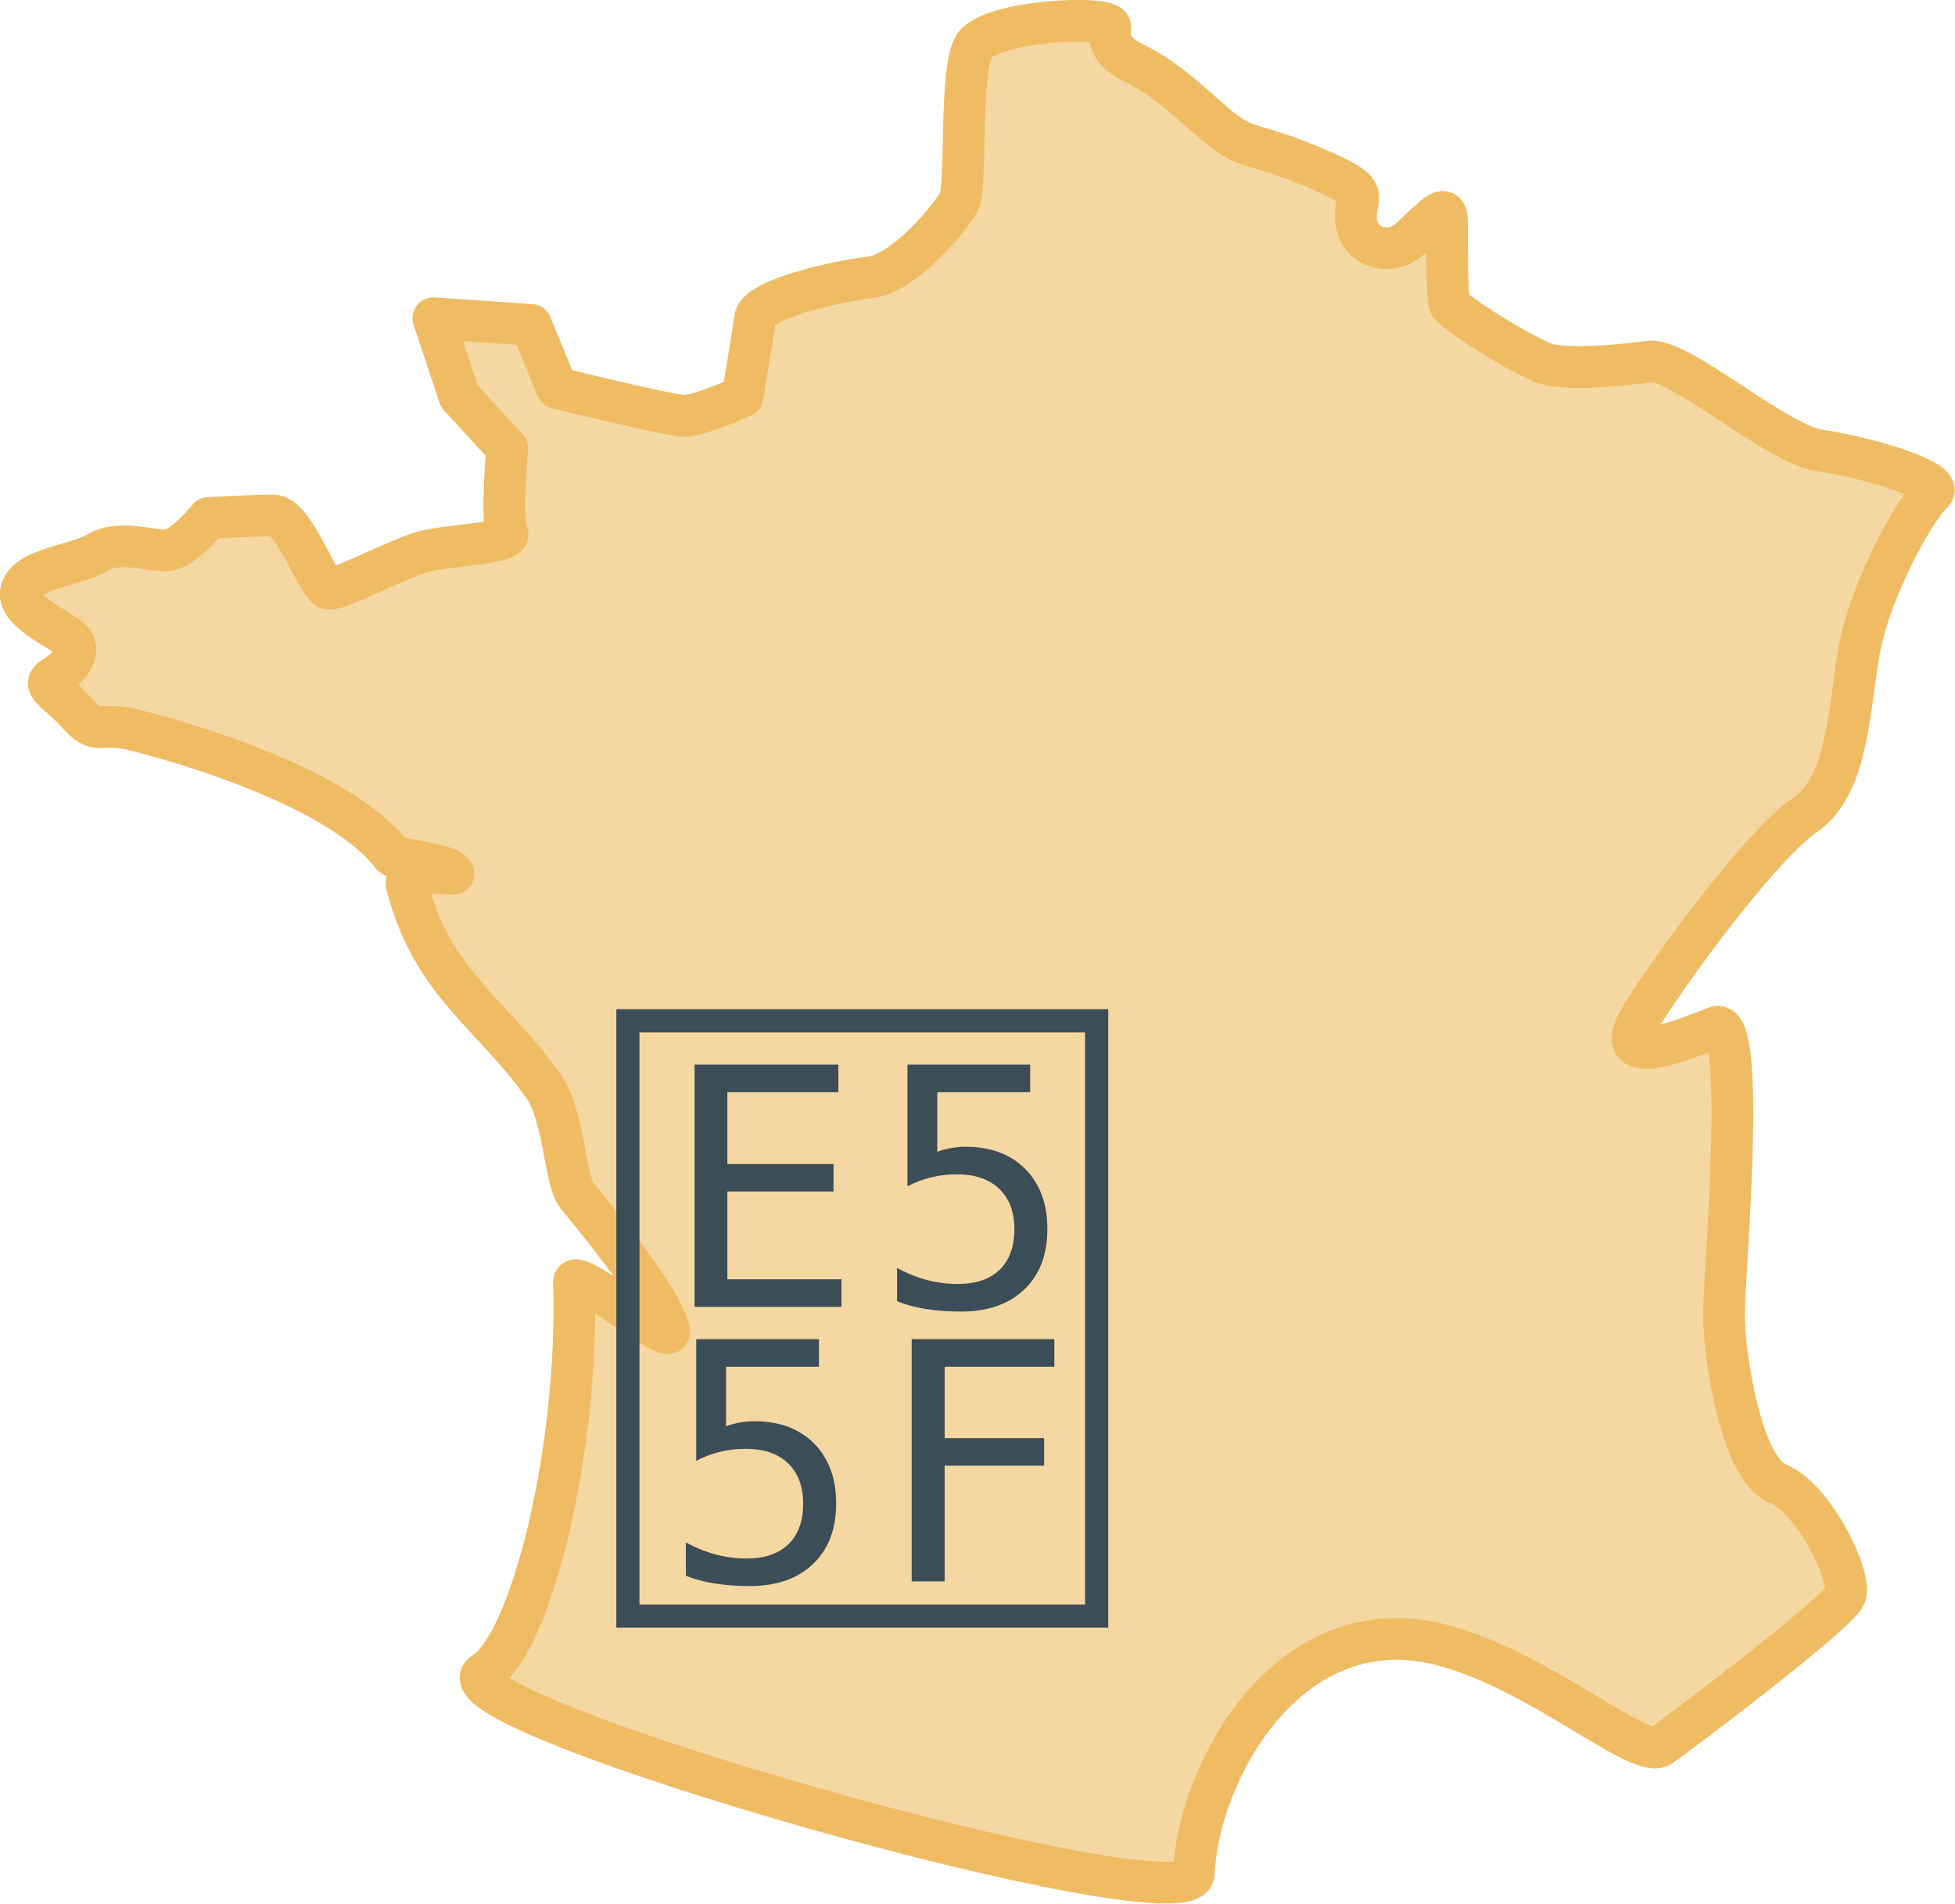
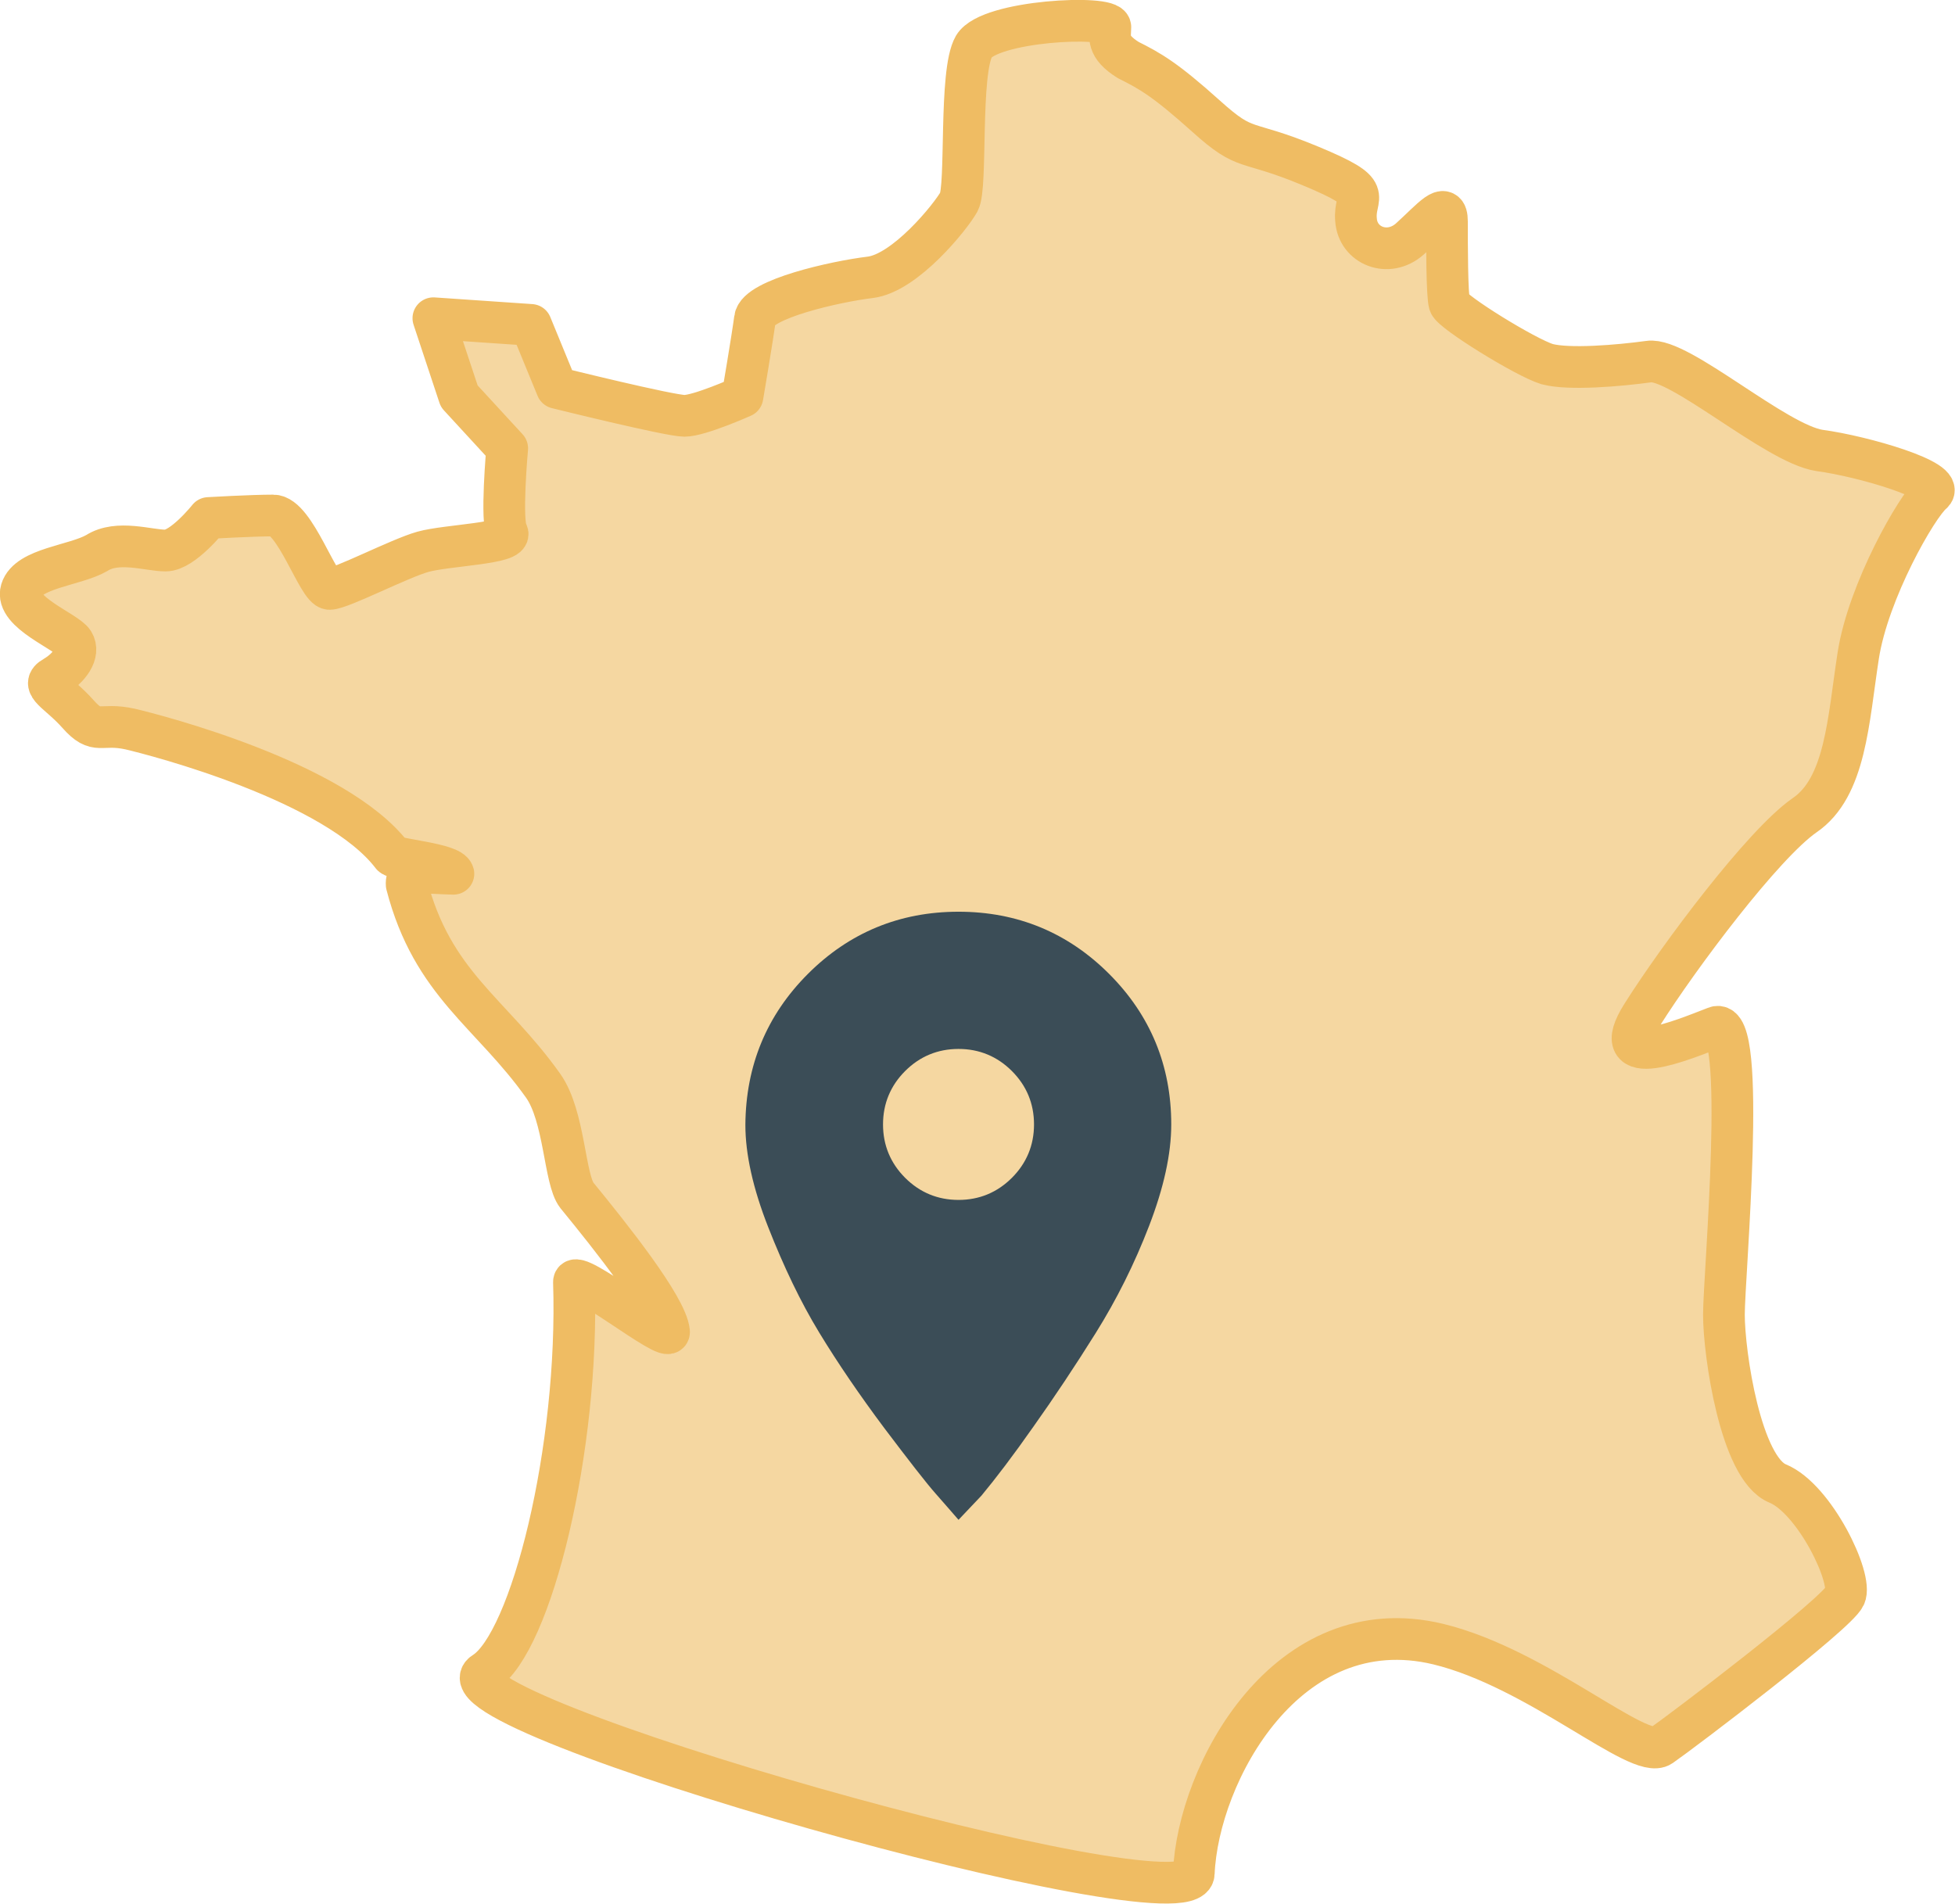
<svg xmlns="http://www.w3.org/2000/svg" version="1.1" id="Calque_8" x="0px" y="0px" viewBox="0 0 468.7 456.4" style="enable-background:new 0 0 468.7 456.4;" xml:space="preserve">
  <style type="text/css">
	.st0{fill:#F5D7A1;stroke:#EFBC63;stroke-width:10;stroke-linecap:round;stroke-linejoin:round;stroke-miterlimit:10;}
	.st1{fill:#3B4D57;}
- 	.st2{font-family:'MaterialIcons-Regular';}
- 	.st3{font-size:175.278px;}
</style>
  <path id="france" class="st0" d="M266.2,6.5c0-3-29-1.6-32.7,4.6c-3.6,6.2-1.6,33.7-3.6,37.3c-2,3.6-12.9,17.1-21.3,18.1  c-8.3,1-27,5.2-27.6,9.9c-0.6,4.6-3,18.7-3,18.7s-10.3,4.6-13.9,4.6S133.5,93,133.5,93l-6.2-15.1l-23.4-1.6l6.2,18.7l11.5,12.5  c0,0-1.6,17.6,0,20.2c1.6,2.6-14.5,3-20.2,4.6s-19.7,8.9-22.4,8.9s-8.3-17.6-13.5-17.6S50,124.2,50,124.2s-6.2,7.8-10.3,7.8  s-11.5-2.6-16.5,0.6c-5.2,3-16.5,3.6-18.1,8.9S16,151.4,17.6,154s-1,6.2-4.6,8.3c-3.6,2,1,3.6,5.7,8.9c4.6,5.2,5.2,2,12.5,3.6  c6.4,1.5,49.3,12.6,62.8,30.3c0.9,1,14.1,2,14.7,4.4c-6.4-0.1-11.5-1.3-11.2,2.6c6.2,23.9,20.2,30.6,32.7,48.2  c5.2,7.3,5.1,22.5,8.1,26.3c8.1,9.9,21.5,26.7,22.1,32.7c0.3,3.2-22.9-15.5-22.8-11.9c1.3,39.8-10.2,86.5-21.5,93.6  c-15.1,9.3,169.7,61.7,170.1,48.2c1-24.1,22.4-63.7,58.6-55c23.9,5.8,48.2,28,53.4,24.4c5.2-3.6,42.1-31.6,44.1-35.9  c2-4.2-7.3-23.4-16.1-27c-8.9-3.6-12.9-31.2-12.9-40.5s5.7-72.1-2-68.9c-7.8,3-26.4,10.9-17.6-3c8.9-14.1,29-40.9,38.9-47.8  c9.9-6.7,10.5-22.8,12.9-38.3s14.1-35.9,17.7-38.9s-16.5-8.9-27-10.3c-10.5-1.6-33.7-22.4-40.9-21.3c-7.3,1-19.2,2-24.4,0.6  c-5.2-1.6-22.8-12.5-23.4-14.5s-0.6-14.5-0.6-19.7s-3.6-0.6-8.9,4.2c-5.2,4.6-12.5,1.6-12.9-4.6c-0.6-6.2,5.2-6.2-10.9-12.9  c-16.1-6.7-15.1-3-25-11.9S275.7,17,270.5,14.4C265.2,11.1,266.2,8.8,266.2,6.5L266.2,6.5z" />
-   <text transform="matrix(1 0 0 1 142.2099 379.1555)" class="st1 st2 st3"></text>
+   <g>
+     <path class="st1" d="M193.7,233.5c9.9-9.9,22-14.9,36.1-14.9c14.1,0,26.2,5,36.1,14.9s14.9,22,14.9,36.1c0,7.1-1.8,15.2-5.3,24.3   c-3.5,9.1-7.8,17.7-12.8,25.7c-5,8-10,15.5-14.9,22.4c-4.9,7-9.1,12.5-12.5,16.6l-5.5,5.8c-1.4-1.6-3.2-3.7-5.5-6.3   c-2.3-2.6-6.4-7.9-12.3-15.7c-5.9-7.9-11.1-15.5-15.6-22.9c-4.5-7.4-8.5-15.8-12.2-25.2c-3.7-9.4-5.5-17.6-5.5-24.6   C178.8,255.5,183.8,243.4,193.7,233.5z M217,282.4c3.5,3.5,7.8,5.3,12.8,5.3c5,0,9.3-1.8,12.8-5.3c3.5-3.5,5.3-7.8,5.3-12.8   c0-5-1.8-9.3-5.3-12.8c-3.5-3.5-7.8-5.3-12.8-5.3c-5,0-9.3,1.8-12.8,5.3c-3.5,3.5-5.3,7.8-5.3,12.8   C211.7,274.6,213.5,278.9,217,282.4z" />
+   </g>
</svg>
